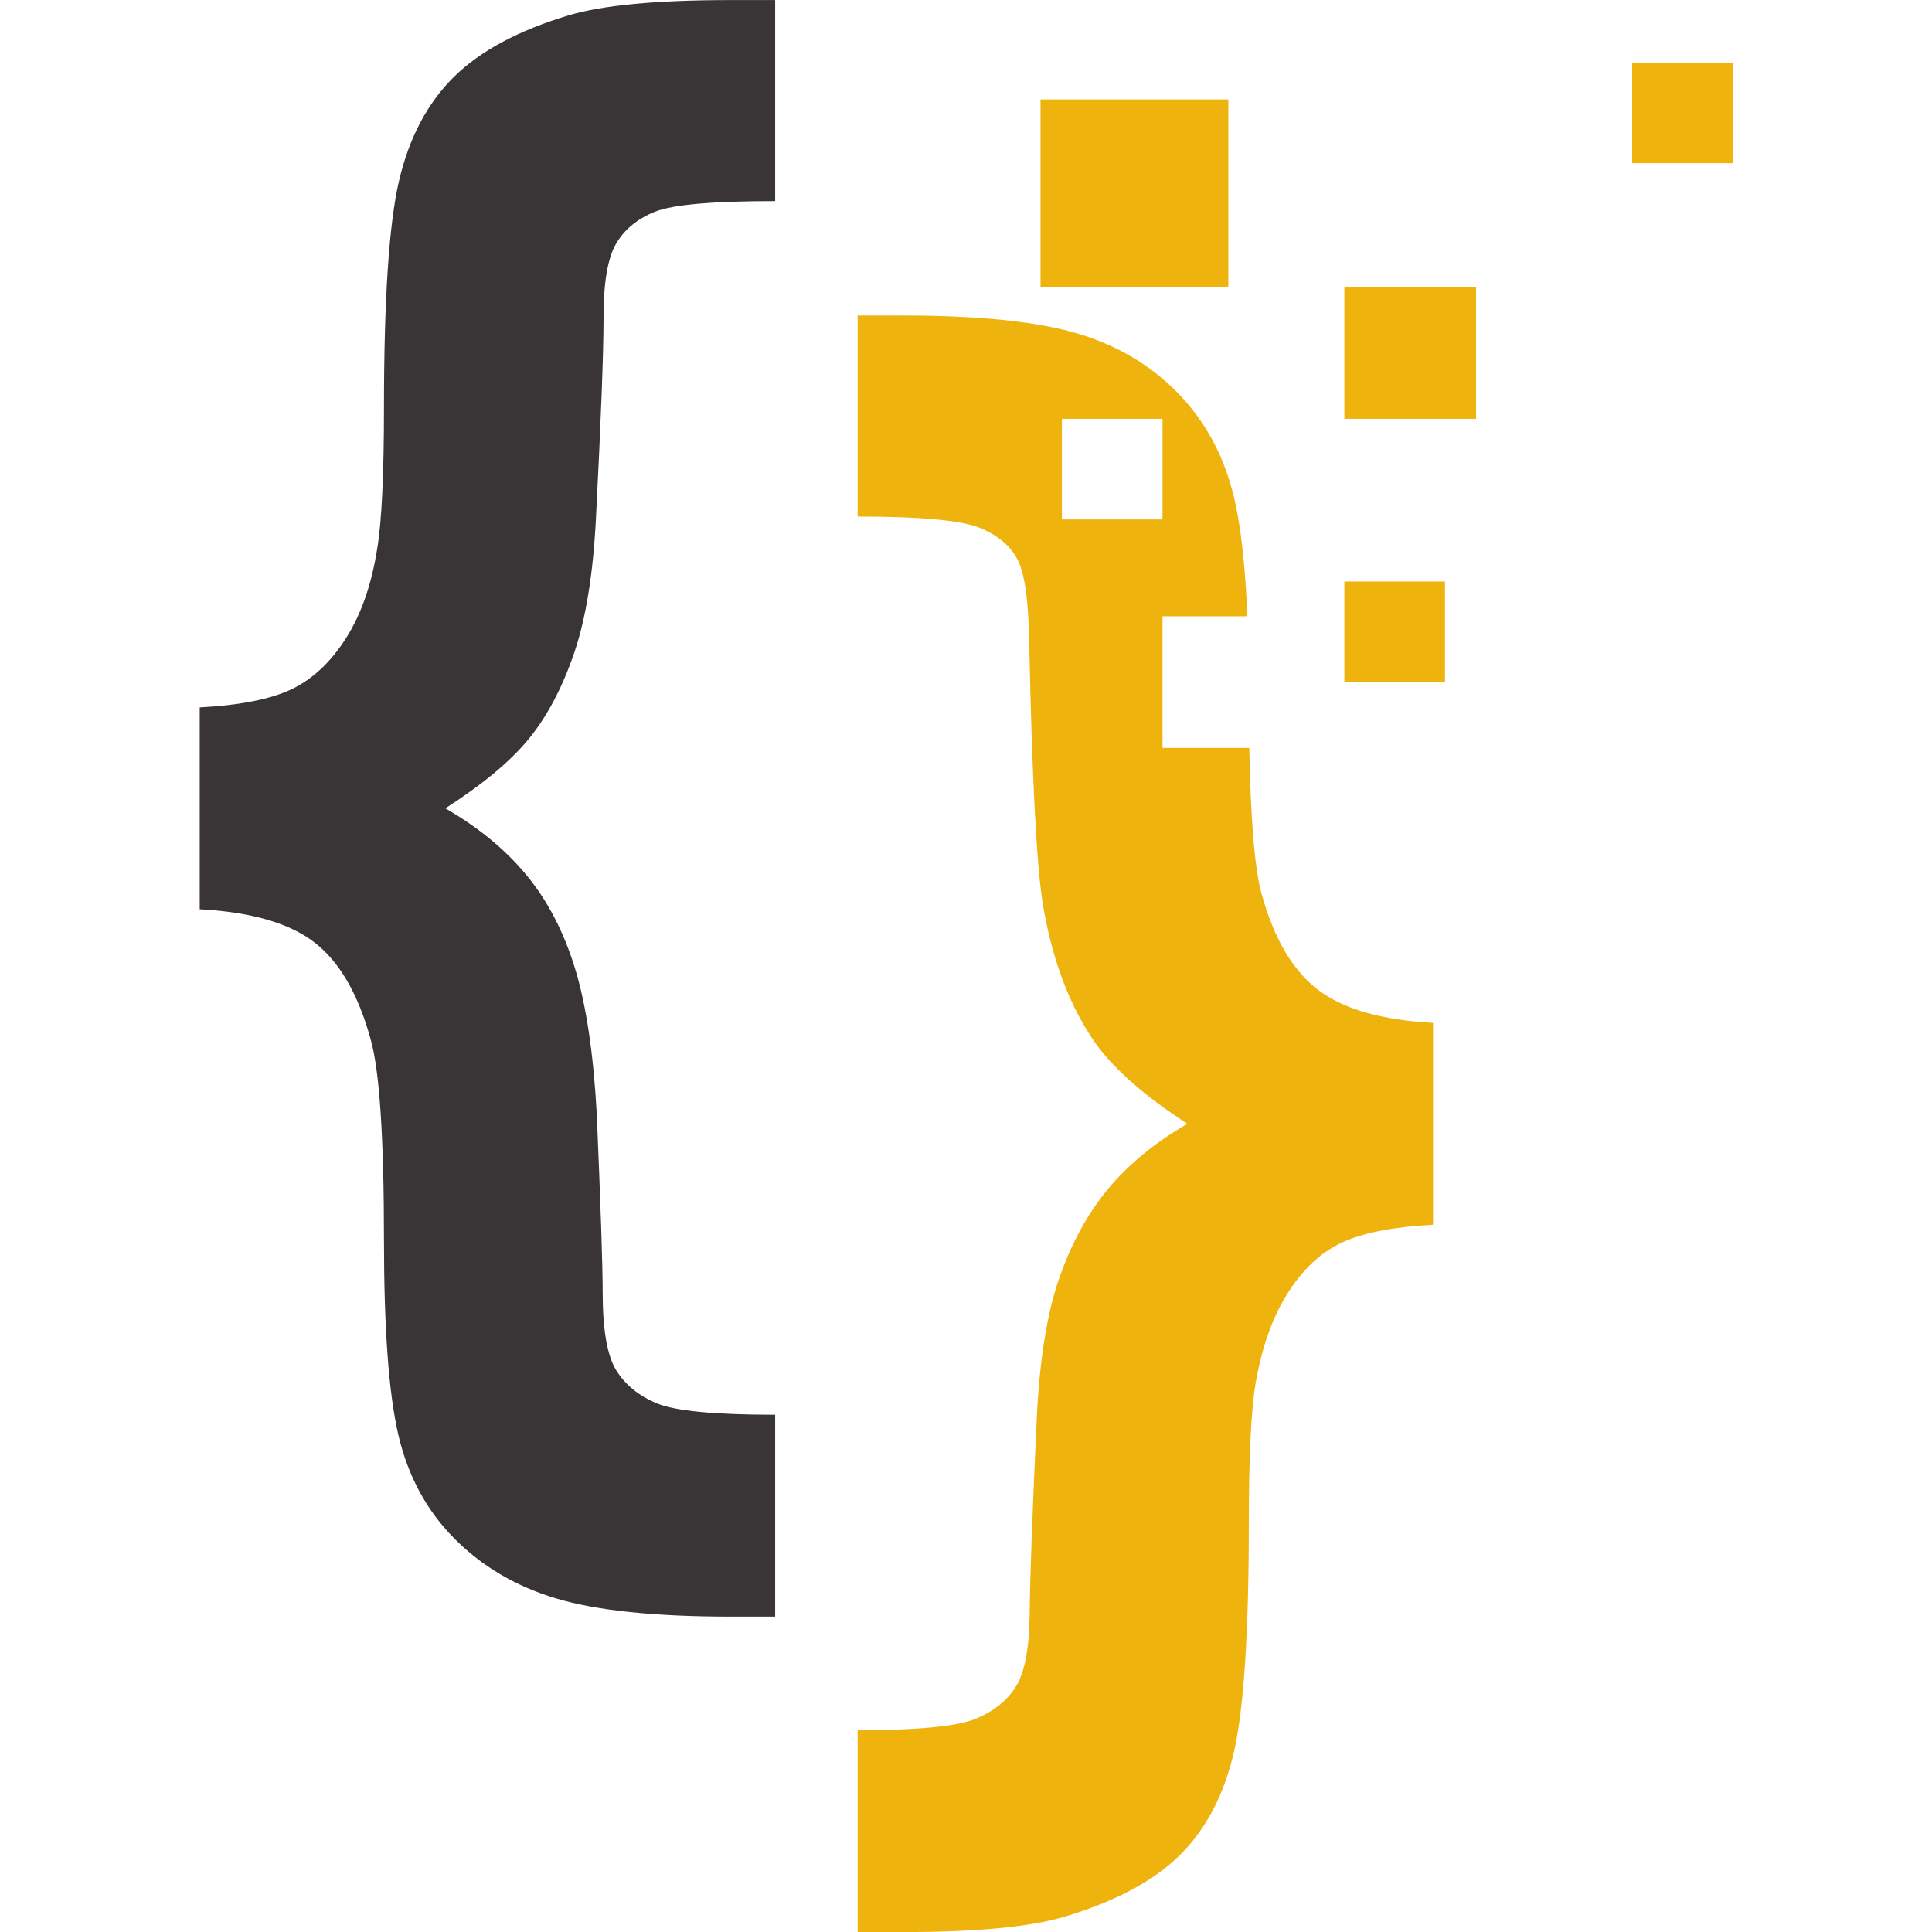
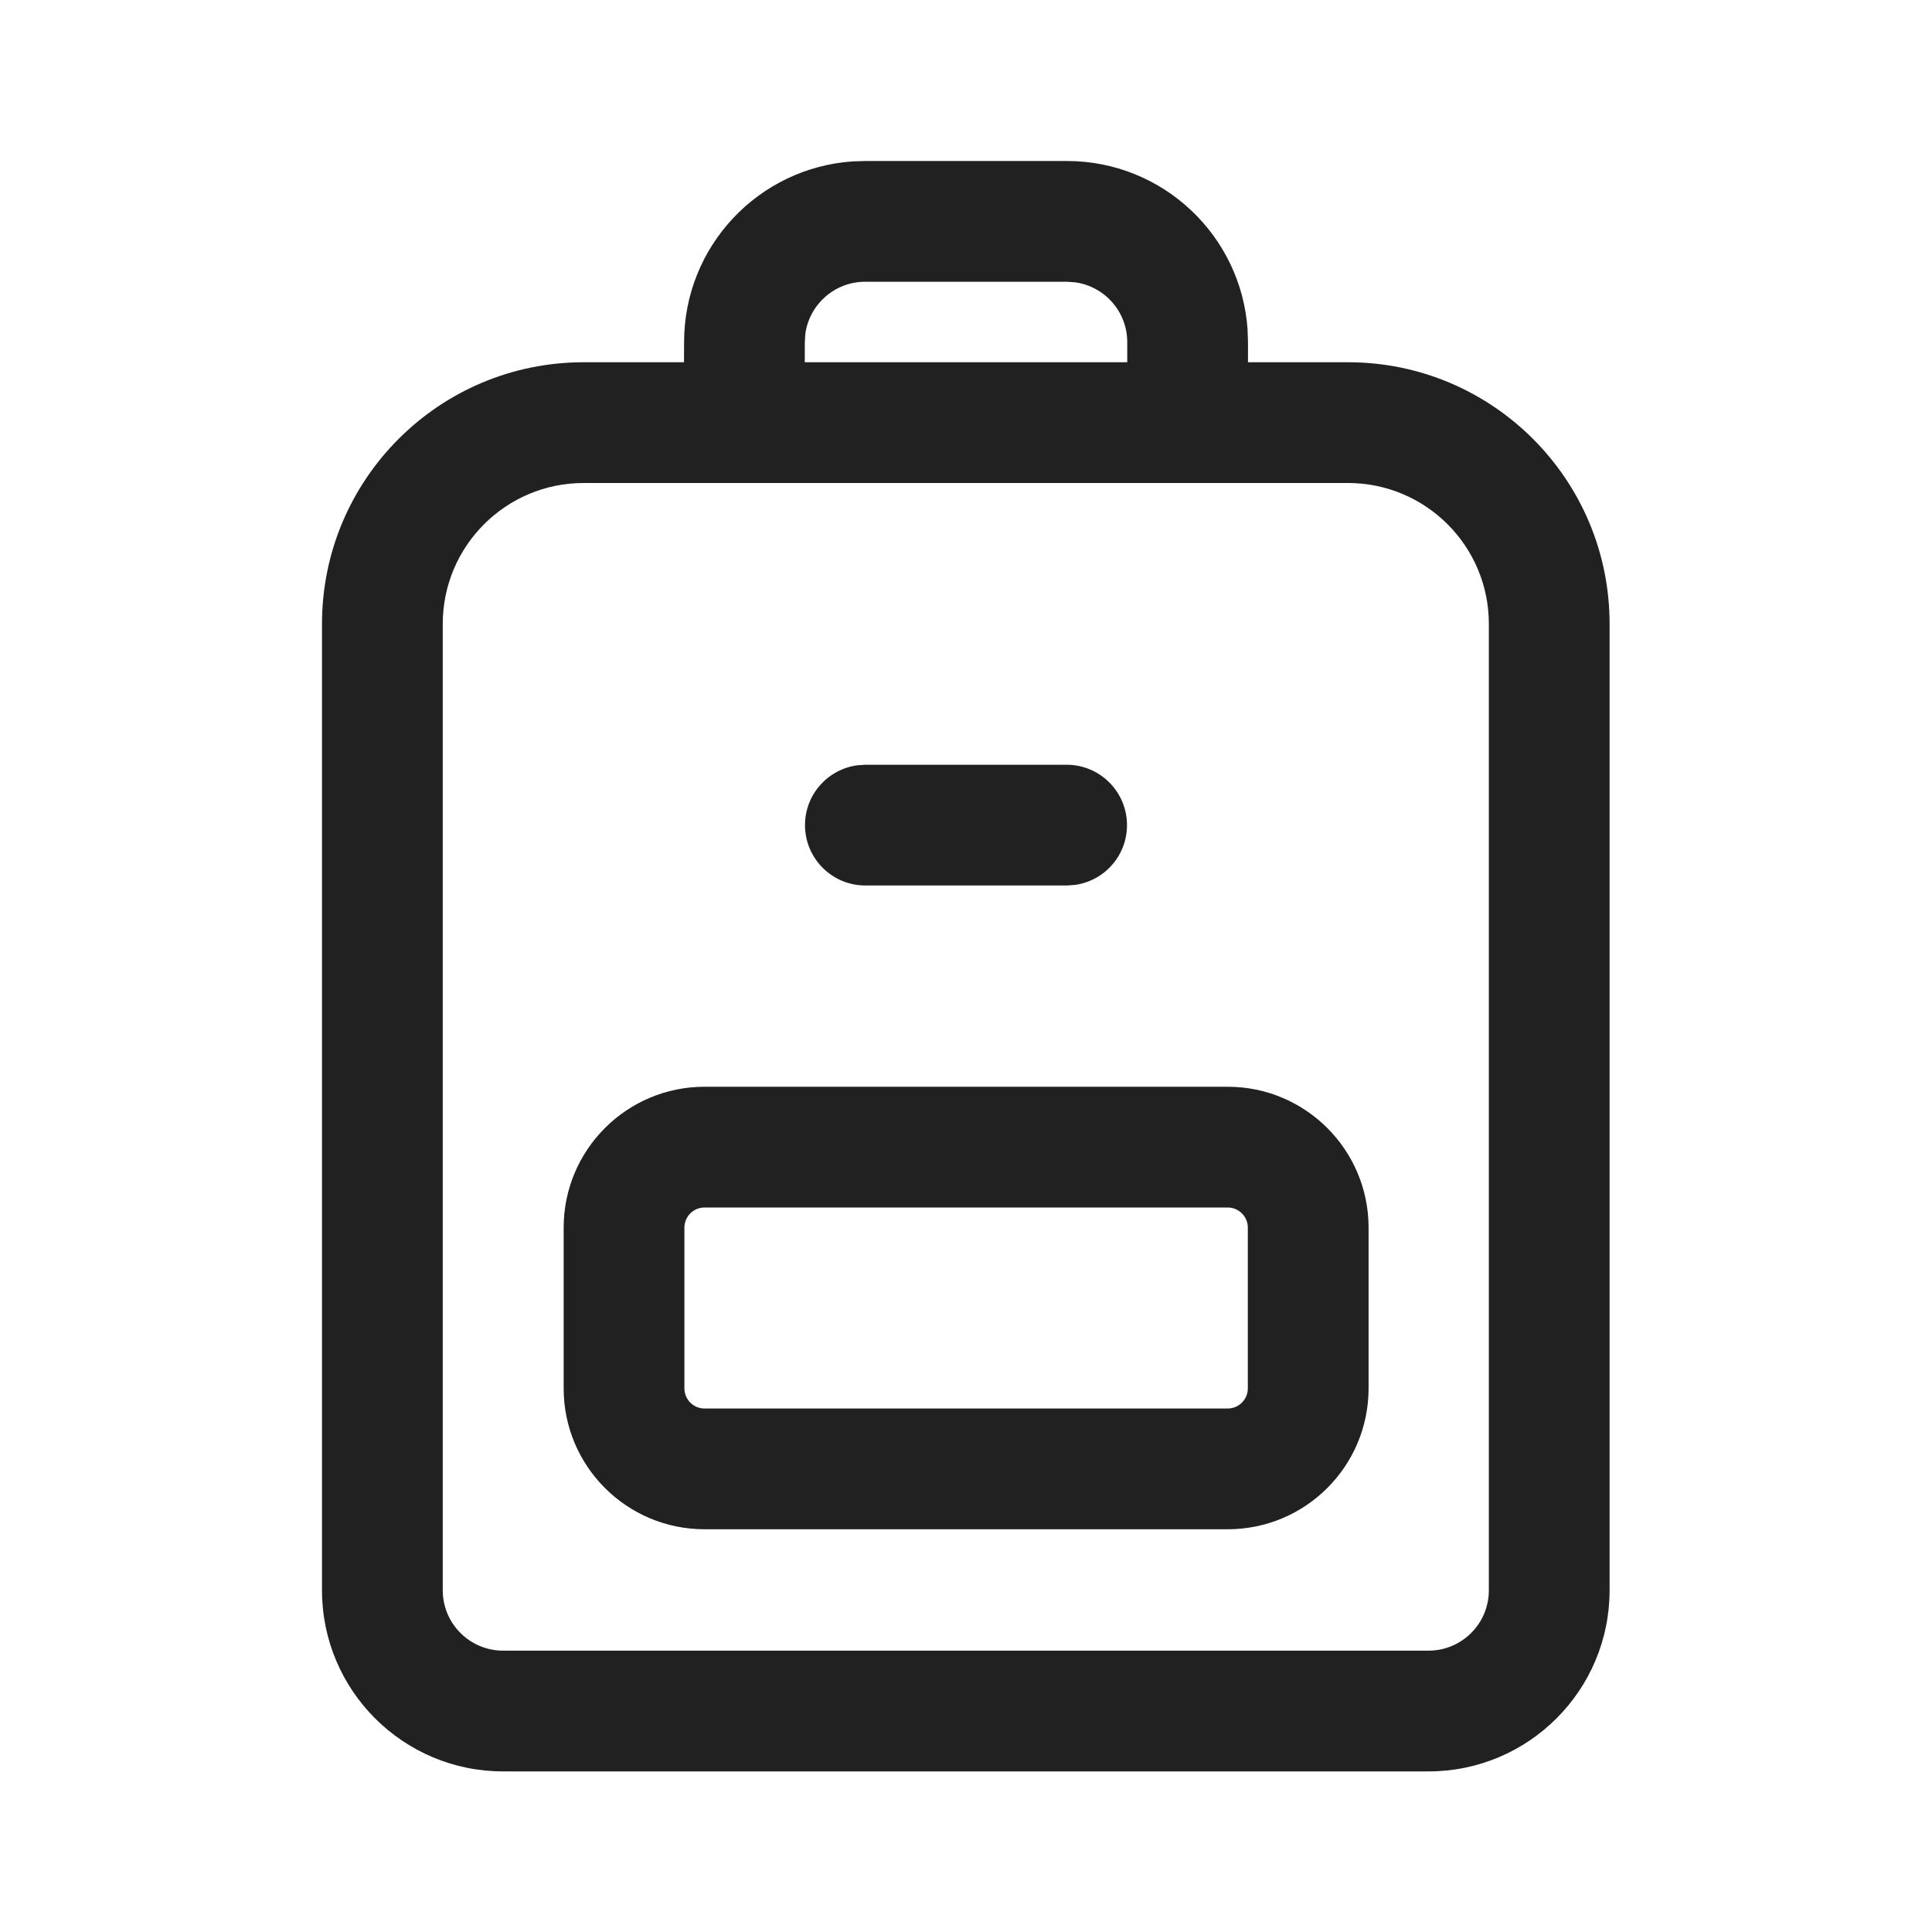
- <svg xmlns="http://www.w3.org/2000/svg" width="1024" zoomAndPan="magnify" viewBox="0 0 768 768" height="1024" preserveAspectRatio="xMidYMid meet" version="1.0">
-   <path fill="#393536" d="M 79.395 361.449 L 79.395 281.207 C 95.664 280.32 107.926 277.863 116.176 273.848 C 124.422 269.832 131.562 263.102 137.578 253.621 C 143.605 244.148 147.727 232.285 149.957 218.012 C 151.734 207.316 152.633 188.703 152.633 162.176 C 152.633 118.938 154.637 88.785 158.648 71.738 C 162.664 54.691 169.906 40.977 180.387 30.613 C 190.863 20.246 206.141 12.059 226.203 6.043 C 239.801 2.027 261.203 0.023 290.414 0.023 L 308.137 0.023 L 308.137 79.934 C 283.391 79.934 267.504 81.328 260.484 84.109 C 253.461 86.902 248.277 91.125 244.93 96.809 C 241.586 102.496 239.918 112.25 239.918 126.07 C 239.918 140.113 238.91 166.75 236.902 205.977 C 235.789 228.043 232.895 245.934 228.211 259.637 C 223.527 273.348 217.559 284.66 210.316 293.574 C 203.07 302.488 191.977 311.742 177.043 321.328 C 190.199 328.906 200.953 337.766 209.316 347.906 C 217.68 358.051 224.082 370.363 228.543 384.855 C 233.004 399.34 235.902 418.734 237.238 443.023 C 238.797 480.027 239.578 503.652 239.578 513.91 C 239.578 528.617 241.363 538.867 244.93 544.668 C 248.496 550.461 253.902 554.867 261.152 557.875 C 268.391 560.883 284.059 562.387 308.137 562.387 L 308.137 642.629 L 290.414 642.629 C 260.316 642.629 237.238 640.227 221.188 635.441 C 205.133 630.648 191.594 622.68 180.555 611.535 C 169.52 600.387 162.102 586.621 158.316 570.242 C 154.52 553.859 152.633 528.059 152.633 492.844 C 152.633 451.84 150.844 425.195 147.281 412.934 C 142.371 395.105 134.961 382.344 125.039 374.652 C 115.117 366.965 99.898 362.562 79.395 361.449 " fill-opacity="1" fill-rule="nonzero" />
-   <path fill="#eeb30d" d="M 586.754 166.488 L 534.406 166.488 L 534.406 114.156 L 586.754 114.156 L 586.754 166.488 " fill-opacity="1" fill-rule="nonzero" />
-   <path fill="#eeb30d" d="M 574.395 271.145 L 534.406 271.145 L 534.406 231.164 L 574.395 231.164 L 574.395 271.145 " fill-opacity="1" fill-rule="nonzero" />
-   <path fill="#eeb30d" d="M 422.117 206.473 L 422.117 166.488 L 462.113 166.488 L 462.113 206.473 Z M 523.848 393.398 C 513.812 385.707 506.344 372.949 501.438 355.121 C 498.742 345.059 497.137 325.777 496.613 297.312 L 462.113 297.312 L 462.113 244.98 L 495.852 244.98 C 495.016 224.801 493.25 209.078 490.566 197.809 C 486.668 181.426 479.25 167.605 468.332 156.355 C 457.406 145.102 443.918 137.125 427.863 132.441 C 411.809 127.762 388.742 125.426 358.637 125.426 L 340.914 125.426 L 340.914 205.332 C 366.105 205.332 382.328 206.836 389.574 209.844 C 396.816 212.855 401.832 217.148 404.625 222.715 C 407.41 228.293 408.914 239.434 409.137 256.152 C 410.25 309.199 412.031 343.527 414.488 359.133 C 418.273 381.867 425.406 400.586 435.891 415.297 C 443.469 425.555 455.508 436.031 472.012 446.727 C 459.301 454.078 448.871 462.605 440.742 472.305 C 432.598 482 426.082 493.816 421.176 507.746 C 416.273 521.676 413.266 540.234 412.145 563.414 C 410.359 601.754 409.414 627.715 409.309 641.312 C 409.188 654.906 407.41 664.551 403.953 670.234 C 400.492 675.922 395.094 680.266 387.734 683.277 C 380.375 686.285 364.766 687.789 340.914 687.789 L 340.914 768.031 L 358.637 768.031 C 387.844 768.031 409.25 766.023 422.844 762.012 C 443.137 755.992 458.512 747.809 469.004 737.441 C 479.477 727.074 486.668 713.309 490.566 696.145 C 494.469 678.977 496.426 648.781 496.426 605.535 C 496.426 579.242 497.312 560.738 499.098 550.039 C 501.551 535.777 505.73 523.906 511.637 514.434 C 517.543 504.961 524.625 498.215 532.875 494.207 C 541.117 490.191 553.391 487.738 569.664 486.848 L 569.664 406.605 C 549.145 405.492 533.879 401.086 523.848 393.398 " fill-opacity="1" fill-rule="nonzero" />
-   <path fill="#eeb30d" d="M 688.812 64.852 L 648.816 64.852 L 648.816 24.867 L 688.812 24.867 L 688.812 64.852 " fill-opacity="1" fill-rule="nonzero" />
-   <path fill="#eeb30d" d="M 488.281 114.156 L 413.629 114.156 L 413.629 39.52 L 488.281 39.52 L 488.281 114.156 " fill-opacity="1" fill-rule="nonzero" />
+ <svg xmlns="http://www.w3.org/2000/svg" width="800px" height="800px" viewBox="0 0 24 24" version="1.1">
+   <g id="🔍-Product-Icons" stroke="none" stroke-width="1" fill="none" fill-rule="evenodd">
+     <g id="ic_fluent_assignments_24_regular" fill="#212121" fill-rule="nonzero">
+       <path d="M10.748,2 L13.253,2 C14.444,2 15.419,2.925 15.498,4.096 L15.503,4.25 L15.503,4.5 L16.745,4.5 C18.54,4.5 19.995,5.955 19.995,7.75 L19.995,19.755 C19.995,20.997 18.988,22.005 17.745,22.005 L6.25,22.005 C5.007,22.005 4,20.997 4,19.755 L4,7.75 C4,5.955 5.455,4.5 7.25,4.5 L8.497,4.5 L8.498,4.25 C8.498,3.059 9.423,2.084 10.593,2.005 L10.748,2 L13.253,2 L10.748,2 Z M16.745,6 L7.25,6 C6.284,6 5.5,6.784 5.5,7.75 L5.5,19.755 C5.5,20.169 5.836,20.505 6.25,20.505 L17.745,20.505 C18.16,20.505 18.495,20.169 18.495,19.755 L18.495,7.75 C18.495,6.784 17.712,6 16.745,6 Z M15.251,13.5 C16.217,13.5 17.001,14.284 17.001,15.25 L17.001,17.247 C17.001,18.214 16.217,18.997 15.251,18.997 L8.752,18.997 C7.786,18.997 7.002,18.214 7.002,17.247 L7.002,15.25 C7.002,14.284 7.786,13.5 8.752,13.5 L15.251,13.5 Z M15.251,15 L8.752,15 C8.614,15 8.502,15.112 8.502,15.25 L8.502,17.247 C8.502,17.385 8.614,17.497 8.752,17.497 L15.251,17.497 C15.389,17.497 15.501,17.385 15.501,17.247 L15.501,15.25 C15.501,15.112 15.389,15 15.251,15 Z M10.75,9.5 L13.25,9.5 C13.664,9.5 14,9.836 14,10.25 C14,10.63 13.718,10.943 13.352,10.993 L13.25,11 L10.75,11 C10.336,11 10,10.664 10,10.25 C10,9.87 10.282,9.557 10.648,9.507 L10.75,9.5 L13.25,9.5 L10.75,9.5 Z M13.253,3.5 L10.748,3.5 C10.368,3.5 10.054,3.782 10.004,4.148 L9.998,4.25 L9.997,4.5 L14.003,4.5 L14.003,4.25 C14.003,3.87 13.721,3.557 13.355,3.507 L13.253,3.5 Z" id="🎨-Color">
+ 
+ </path>
+     </g>
+   </g>
</svg>
